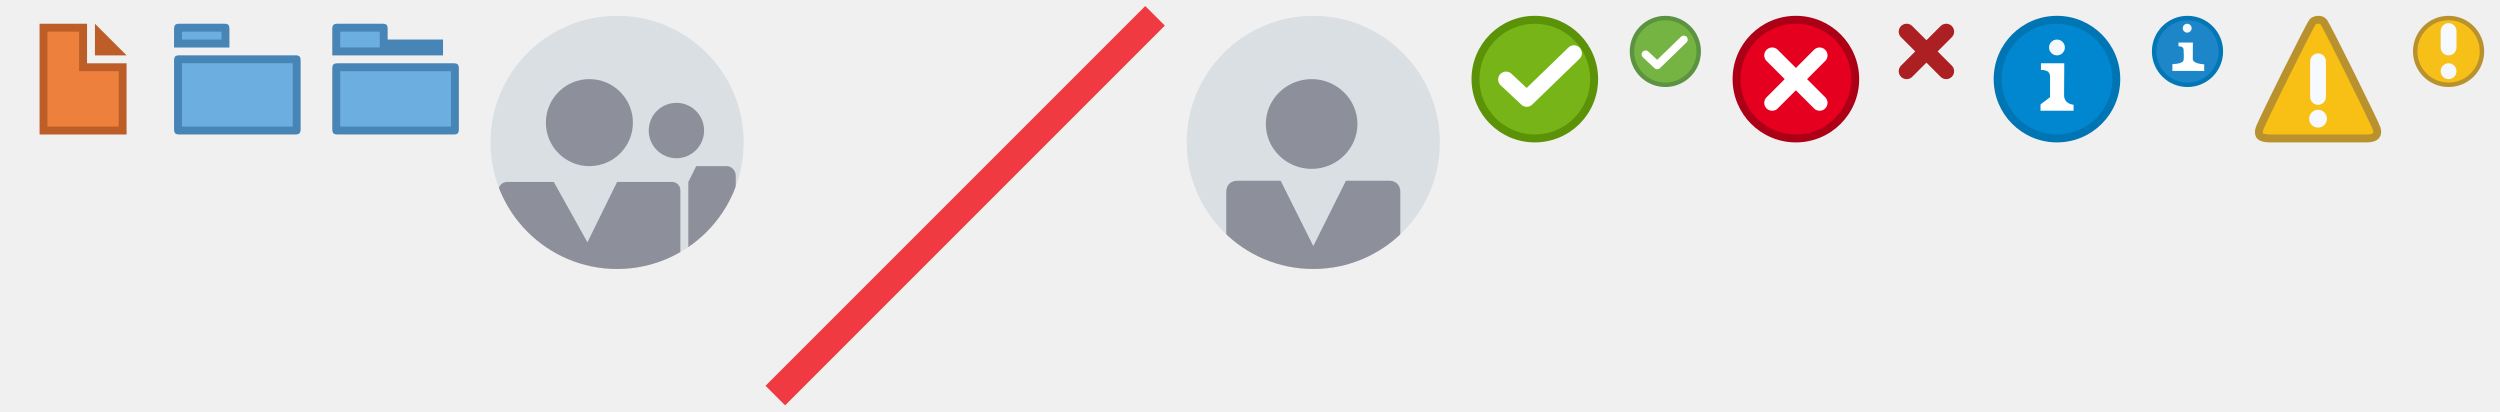
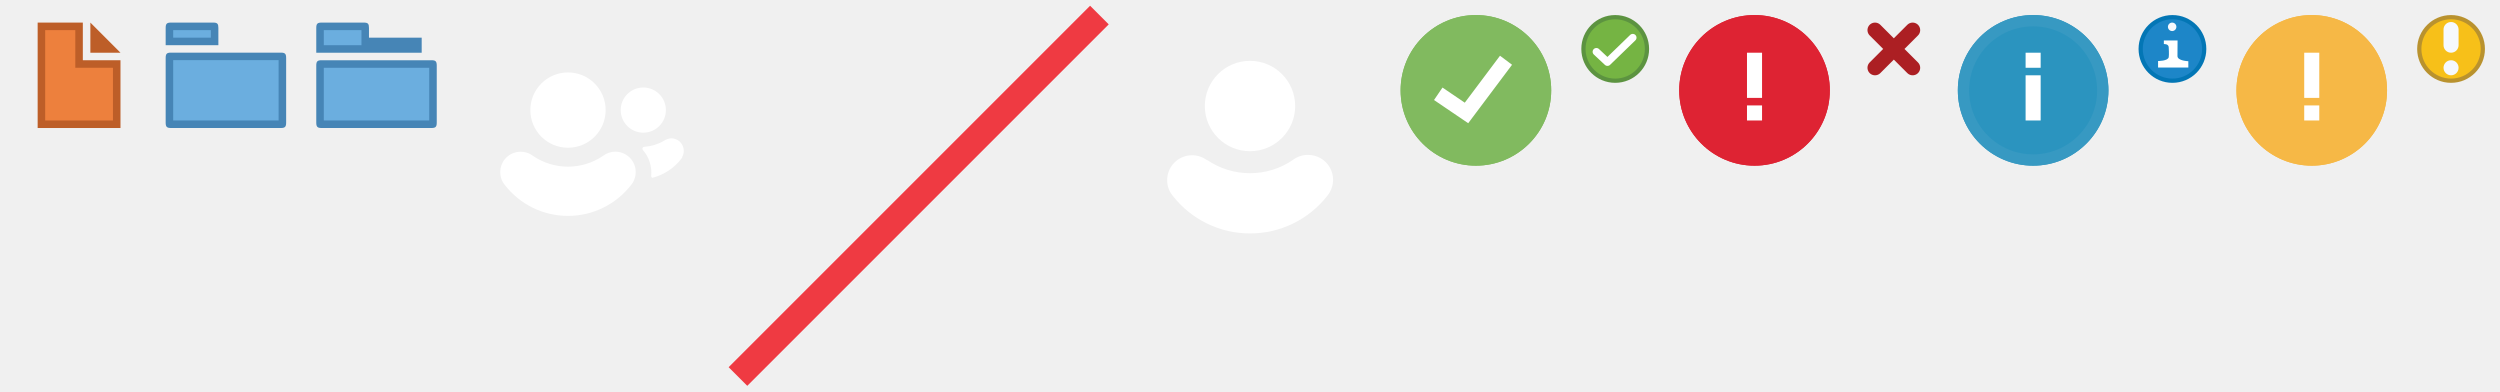
- <svg xmlns="http://www.w3.org/2000/svg" xmlns:xlink="http://www.w3.org/1999/xlink" width="316" height="52" viewBox="0 0 316 52">
+ <svg xmlns="http://www.w3.org/2000/svg" xmlns:xlink="http://www.w3.org/1999/xlink" width="332" height="52" viewBox="0 0 332 52">
  <svg viewBox="-2 -2 20 20" width="20" height="20" id="document">
    <path fill="#BD5E28" d="M10 1l4 4h-4" />
    <path fill="#ED803D" d="M3.5 14.5v-13h5v5h5v8" />
    <path fill="#BD5E28" d="M8 2v5h5v7H4V2h4m1-1H3v14h11V6H9V1z" />
  </svg>
  <svg viewBox="-2 -2 20 20" width="20" height="20" id="folder_collapsed" x="20">
    <path fill="#6BAEDF" d="M.5 3.505V1.71c0-.112.008-.176.014-.21.006.002 5.8 0 5.8 0 .094 0 .15.004.185.01-.007.025 0 .09 0 .2v1.795h-6z" />
    <path fill="#4685B6" d="M6 2v1.005H1V2h5m.315-1H.703C.15 1 0 1.156 0 1.71v2.295h7V1.71C7 1.156 6.867 1 6.315 1z" />
    <path fill="#6BAEDF" d="M.703 14.5c-.11 0-.17-.01-.2-.016.005-.02-.003-.084-.003-.202V5.7c0-.11.007-.174.014-.208C.52 5.494 15.3 5.49 15.3 5.49c.104 0 .165.007.198.013-.006.022.002.085.002.196v8.582c0 .116-.008.18-.015.215l-.185.002H.703z" />
    <path fill="#4685B6" d="M15 5.99V14H1V5.99h14m.3-1H.703C.15 4.99 0 5.146 0 5.7v8.582c0 .553.15.717.704.717H15.3c.552 0 .7-.165.7-.718V5.7c0-.554-.148-.71-.7-.71z" />
  </svg>
  <svg viewBox="-2 -2 20 20" width="20" height="20" id="folder_open" x="40">
    <path fill="#6BAEDF" d="M.5 4.5V1.71c0-.112.008-.176.014-.21.006.002 5.8 0 5.8 0 .094 0 .15.004.185.01-.007.025 0 .09 0 .2V3.5h7v1H.5z" />
    <path fill="#4685B6" d="M6 2v2h7H1V2h5m.315-1H.703C.15 1 0 1.156 0 1.71V5h14V3H7V1.71C7 1.156 6.867 1 6.315 1z" />
    <path fill="#6BAEDF" d="M.703 14.5c-.11 0-.17-.01-.2-.016.005-.02-.003-.084-.003-.202V6.708c0-.11.007-.173.014-.207.005.002 14.786 0 14.786 0 .104 0 .165.006.198.012-.006.022.002.085.002.196v7.575c0 .116-.008.18-.015.215l-.185.002H.703z" />
    <path fill="#4685B6" d="M15 7v7H1V7h14m.3-1H.703C.15 6 0 6.154 0 6.707v7.575c0 .553.15.717.704.717H15.3c.552 0 .7-.164.7-.717V6.708c0-.553-.148-.71-.7-.71z" />
  </svg>
-   <svg viewBox="-2 -2 36 36" width="36" height="36" id="group_avatar" x="60">
+   <svg id="group_avatar" viewBox="-2 -2 36 36" width="36" height="36" x="60">
    <defs>
-       <circle id="ada" cx="16" cy="16" r="16" />
+       <style>.adcls-1,.adcls-2{fill:#fff}.adcls-2{fill-rule:evenodd}</style>
    </defs>
-     <g fill="none" fill-rule="evenodd">
-       <mask id="adb" fill="#fff">
-         <use xlink:href="#ada" />
-       </mask>
-       <use fill="#DADFE4" xlink:href="#ada" />
-       <path fill="#8D909B" d="M30 31h-5v-9.985L26 19h4c.571.111.988.606 1 1.188V30a1.048 1.048 0 0 1-1 1zm-6.5-13a3.5 3.5 0 1 1 0-7 3.5 3.5 0 0 1 0 7zm-11 1a5.5 5.5 0 1 1 0-11 5.5 5.5 0 0 1 0 11zm-.25 9.625L16 21h7c.542.024.976.458 1 1v15a1.048 1.048 0 0 1-1 1H2a1.048 1.048 0 0 1-1-1V22.063c.02-.555.447-1.01 1-1.063h6l4.25 7.625z" mask="url(#adb)" />
-     </g>
+     <circle class="adcls-1" cx="13.43" cy="12.62" r="5" />
+     <path class="adcls-2" d="M19.72 18.14a2.7 2.7 0 0 0-1.64.56 8.26 8.26 0 0 1-9.3 0 2.71 2.71 0 0 0-4 3.49l.07.12.18.24a10.61 10.61 0 0 0 16.79 0l.18-.24.07-.12a2.71 2.71 0 0 0-2.35-4.05z" />
+     <circle class="adcls-1" cx="23.43" cy="12.62" r="3" />
+     <path class="adcls-2" d="M27.14 16.37a1.67 1.67 0 0 1 1.45 2.49v.07l-.11.15a7.05 7.05 0 0 1-3.83 2.53c-.12 0-.18-.14-.17-.26a4.58 4.58 0 0 0-1.12-3.45.25.25 0 0 1 .19-.4 6 6 0 0 0 2.62-.8 1.94 1.94 0 0 1 .97-.33z" />
  </svg>
  <svg viewBox="-2 -2 52 52" preserveAspectRatio="none" width="52" height="52" id="none" x="96">
    <path stroke="#ef3a42" stroke-width="3.5" vector-effect="non-scaling-stroke" d="M48 0L0 48" />
  </svg>
-   <svg viewBox="-2 -2 36 36" width="36" height="36" id="person_avatar" x="148">
+   <svg id="person_avatar" viewBox="-2 -2 36 36" width="36" height="36" x="148">
    <defs>
-       <circle id="afa" cx="16" cy="16" r="16" />
+       <style>.afcls-1,.afcls-2{fill:#fff}.afcls-2{fill-rule:evenodd}</style>
+     </defs>
+     <circle class="afcls-1" cx="16" cy="12.08" r="6" />
+     <path class="afcls-2" d="M10.32 19.25A10 10 0 0 0 16 21v8a13 13 0 0 1-10.26-5 3.32 3.32 0 0 1-.22-.3l-.09-.14a3.31 3.31 0 0 1 4.88-4.27zm13.37-.68a3.31 3.31 0 0 1 2.88 5l-.09.14a3.32 3.32 0 0 1-.22.3A13 13 0 0 1 16 29v-8a10 10 0 0 0 5.68-1.75 3.3 3.3 0 0 1 2.01-.68z" />
+   </svg>
+   <svg viewBox="-2 -2 24 24" width="24" height="24" id="status_confirmation" x="184">
+     <defs>
+       <circle id="aga" cx="10" cy="10" r="10" />
    </defs>
    <g fill="none" fill-rule="evenodd">
-       <mask id="afb" fill="#fff">
-         <use xlink:href="#afa" />
-       </mask>
-       <use fill="#DADFE4" xlink:href="#afa" />
-       <path fill="#8D909B" fill-rule="nonzero" d="M25.625 39H6.375C5.55 39 5 38.441 5 37.604V22.243c0-.838.55-1.396 1.375-1.396h5.5L16 29.103l4.125-8.256h5.5c.825 0 1.375.558 1.375 1.396v15.36c0 .838-.55 1.397-1.375 1.397zm-9.836-19.654c-3.184 0-5.789-2.553-5.789-5.673S12.605 8 15.79 8c3.184 0 5.789 2.553 5.789 5.673s-2.605 5.673-5.79 5.673z" mask="url(#afb)" />
+       <use fill="#81BA5F" xlink:href="#aga" />
+       <circle cx="10" cy="10" r="9.25" stroke="#81BA5F" stroke-width="1.5" />
+       <path stroke="#FFF" stroke-width="2" d="M14 6l-5.25 7L5 10.455" />
    </g>
  </svg>
-   <svg viewBox="-2 -2 20 20" width="20" height="20" id="status_confirmation" x="184">
-     <path fill="#76B417" d="M8 15.5C3.864 15.5.5 12.136.5 8S3.864.5 8 .5s7.5 3.364 7.5 7.5-3.364 7.5-7.5 7.5z" />
-     <path fill="#5B9207" d="M8 1c3.86 0 7 3.14 7 7s-3.14 7-7 7-7-3.14-7-7 3.14-7 7-7m0-1a8 8 0 1 0 0 16A8 8 0 0 0 8 0z" />
-     <path fill="none" stroke="#FFF" stroke-width="2" stroke-linecap="round" stroke-linejoin="round" stroke-miterlimit="10" d="M4.364 8.05l2.614 2.45 5.973-5.782" />
-   </svg>
-   <svg viewBox="-2 -2 13 13" width="13" height="13" id="status_confirmation2" x="204">
+   <svg viewBox="-2 -2 13 13" width="13" height="13" id="status_confirmation2" x="208">
    <path fill="#75B443" d="M4.5 8.718a4.225 4.225 0 0 1-4.22-4.22C.28 2.173 2.174.28 4.5.28S8.72 2.172 8.72 4.5A4.227 4.227 0 0 1 4.5 8.717z" />
    <path fill="#5C9340" d="M4.5.562A3.943 3.943 0 0 1 8.438 4.5 3.944 3.944 0 0 1 4.5 8.438 3.944 3.944 0 0 1 .562 4.5 3.942 3.942 0 0 1 4.5.562M4.5 0a4.5 4.5 0 1 0 0 9 4.5 4.5 0 1 0 0-9z" />
    <path fill="none" stroke="#FFF" stroke-linecap="round" stroke-linejoin="round" stroke-miterlimit="10" d="M2 4.874l1.472 1.378L6.83 3" />
  </svg>
-   <svg viewBox="-2 -2 20 20" width="20" height="20" id="status_error" x="217">
-     <path fill="#E4001E" d="M8 15.5C3.864 15.5.5 12.136.5 8S3.864.5 8 .5s7.5 3.364 7.5 7.5-3.364 7.5-7.5 7.5z" />
-     <path fill="#AC0017" d="M8 1c3.86 0 7 3.14 7 7s-3.14 7-7 7-7-3.14-7-7 3.14-7 7-7m0-1a8 8 0 1 0 0 16A8 8 0 0 0 8 0z" />
-     <path fill="none" stroke="#FFF" stroke-width="2" stroke-linecap="round" stroke-linejoin="round" stroke-miterlimit="10" d="M5 11l6-6m0 6L5 5" />
+   <svg viewBox="-2 -2 24 24" width="24" height="24" id="status_error" x="221">
+     <defs>
+       <circle id="aia" cx="10" cy="10" r="10" />
+     </defs>
+     <g fill="none" fill-rule="evenodd">
+       <use fill="#DE2333" xlink:href="#aia" />
+       <circle cx="10" cy="10" r="9.25" stroke="#DE2333" stroke-width="1.5" />
+       <path fill="#FFF" fill-rule="nonzero" d="M9 5h2v6H9z" />
+       <path fill="#FFF" d="M9 12h2v2H9z" />
+     </g>
  </svg>
-   <svg viewBox="-2 -2 13 13" width="13" height="13" id="status_error2" x="237">
+   <svg viewBox="-2 -2 13 13" width="13" height="13" id="status_error2" x="245">
    <path fill="none" stroke="#AC1F23" stroke-width="2" stroke-linecap="round" stroke-linejoin="round" stroke-miterlimit="10" d="M2 7l5-5m0 5L2 2" />
  </svg>
-   <svg viewBox="-2 -2 20 20" width="20" height="20" id="status_info" x="250">
-     <path fill="#0087D0" d="M8 15.5C3.864 15.5.5 12.136.5 8S3.864.5 8 .5s7.5 3.364 7.5 7.5-3.364 7.5-7.5 7.5z" />
-     <path fill="#0075B4" d="M8 1c3.86 0 7 3.14 7 7s-3.14 7-7 7-7-3.14-7-7 3.14-7 7-7m0-1a8 8 0 1 0 0 16A8 8 0 0 0 8 0z" />
-     <path fill="#FFF" d="M5.922 11.996L10.1 12v-.76s-1.2-.072-1.2-1.2c0-1.12.025-4.04.025-4.04h-2.95v.847s1.15-.1 1.15.8v2.645l-1.2.9-.003.804z" />
-     <circle fill-rule="evenodd" clip-rule="evenodd" fill="#F5F8FC" cx="8" cy="4" r="1" />
+   <svg viewBox="-2 -2 24 24" width="24" height="24" id="status_info" x="258">
+     <defs>
+       <circle id="aka" cx="10" cy="10" r="10" />
+     </defs>
+     <g fill="none" fill-rule="evenodd">
+       <use fill="#2B94BF" xlink:href="#aka" />
+       <circle cx="10" cy="10" r="9.25" stroke="#3799C2" stroke-width="1.5" />
+       <path fill="#FFF" fill-rule="nonzero" d="M9 8h2v6H9z" />
+       <path fill="#FFF" d="M9 5h2v2H9z" />
+     </g>
  </svg>
-   <svg viewBox="-2 -2 13 13" width="13" height="13" id="status_info2" x="270">
+   <svg viewBox="-2 -2 13 13" width="13" height="13" id="status_info2" x="282">
    <path fill="#1D86C8" d="M4.5 8.718a4.225 4.225 0 0 1-4.22-4.22C.28 2.173 2.174.28 4.5.28S8.72 2.172 8.72 4.5A4.227 4.227 0 0 1 4.5 8.717z" />
    <path fill="#0376B5" d="M4.5.562A3.943 3.943 0 0 1 8.438 4.5 3.944 3.944 0 0 1 4.5 8.438 3.944 3.944 0 0 1 .562 4.5 3.942 3.942 0 0 1 4.5.562M4.5 0a4.5 4.5 0 1 0 0 9 4.5 4.5 0 1 0 0-9z" />
    <path fill="#FFF" d="M2.59 6.967l4.02.004v-.843s-1.442-.043-1.442-.677c0-.63.013-2.076.013-2.076H3.36v.477s.647-.056.647.452c0 0 .06.994 0 1.29-.108.52-1.414.508-1.414.508l-.002.867z" />
    <circle fill="#F5F8FD" cx="4.462" cy="1.562" r=".562" />
  </svg>
-   <svg viewBox="-2 -2 20 20" width="20" height="20" id="status_warning" x="283">
-     <path fill="#F8C015" stroke="#B9922E" stroke-miterlimit="10" d="M8.703.768c-.356-.443-1.17-.263-1.385 0-.396.486-6.47 12.667-6.72 13.51-.225.76 0 1.22 1.3 1.22h12.225c1.3 0 1.468-.517 1.3-1.22-.117-.49-6.28-12.958-6.72-13.51z" />
-     <circle fill-rule="evenodd" clip-rule="evenodd" fill="#F6F9FD" cx="8" cy="13.001" r="1.125" />
-     <path fill-rule="evenodd" clip-rule="evenodd" fill="#F6F9FD" d="M9 5.75a1 1 0 1 0-2 0v4.5a1 1 0 0 0 2 0v-4.5z" />
+   <svg viewBox="-2 -2 24 24" width="24" height="24" id="status_warning" x="295">
+     <defs>
+       <circle id="ama" cx="10" cy="10" r="10" />
+     </defs>
+     <g fill="none" fill-rule="evenodd">
+       <use fill="#F6B846" xlink:href="#ama" />
+       <circle cx="10" cy="10" r="9.25" stroke="#F6B846" stroke-width="1.5" />
+       <path fill="#FFF" fill-rule="nonzero" d="M9 5h2v6H9z" />
+       <path fill="#FFF" d="M9 12h2v2H9z" />
+     </g>
  </svg>
-   <svg viewBox="-2 -2 13 13" width="13" height="13" id="status_warning2" x="303">
+   <svg viewBox="-2 -2 13 13" width="13" height="13" id="status_warning2" x="319">
    <path fill="#F7C019" d="M4.5 8.717a4.225 4.225 0 0 1-4.22-4.22C.28 2.172 2.174.28 4.5.28S8.72 2.17 8.72 4.5A4.23 4.23 0 0 1 4.5 8.716z" />
    <path fill="#B9922E" d="M4.5.56A3.944 3.944 0 0 1 8.438 4.5 3.943 3.943 0 0 1 4.5 8.437 3.943 3.943 0 0 1 .562 4.5 3.942 3.942 0 0 1 4.5.56m0-.56C2.015 0 0 2.01 0 4.5 0 6.98 2.015 9 4.5 9 6.984 9 9 6.98 9 4.5 9 2.01 6.984 0 4.5 0z" />
    <circle fill="#F5F8FD" cx="4.5" cy="6.999" r="1" />
    <path fill="#F6F9FD" d="M5.5 1.923a1 1 0 1 0-2 0V4c0 .55.448 1 1 1s1-.45 1-1V1.922z" />
  </svg>
</svg>
